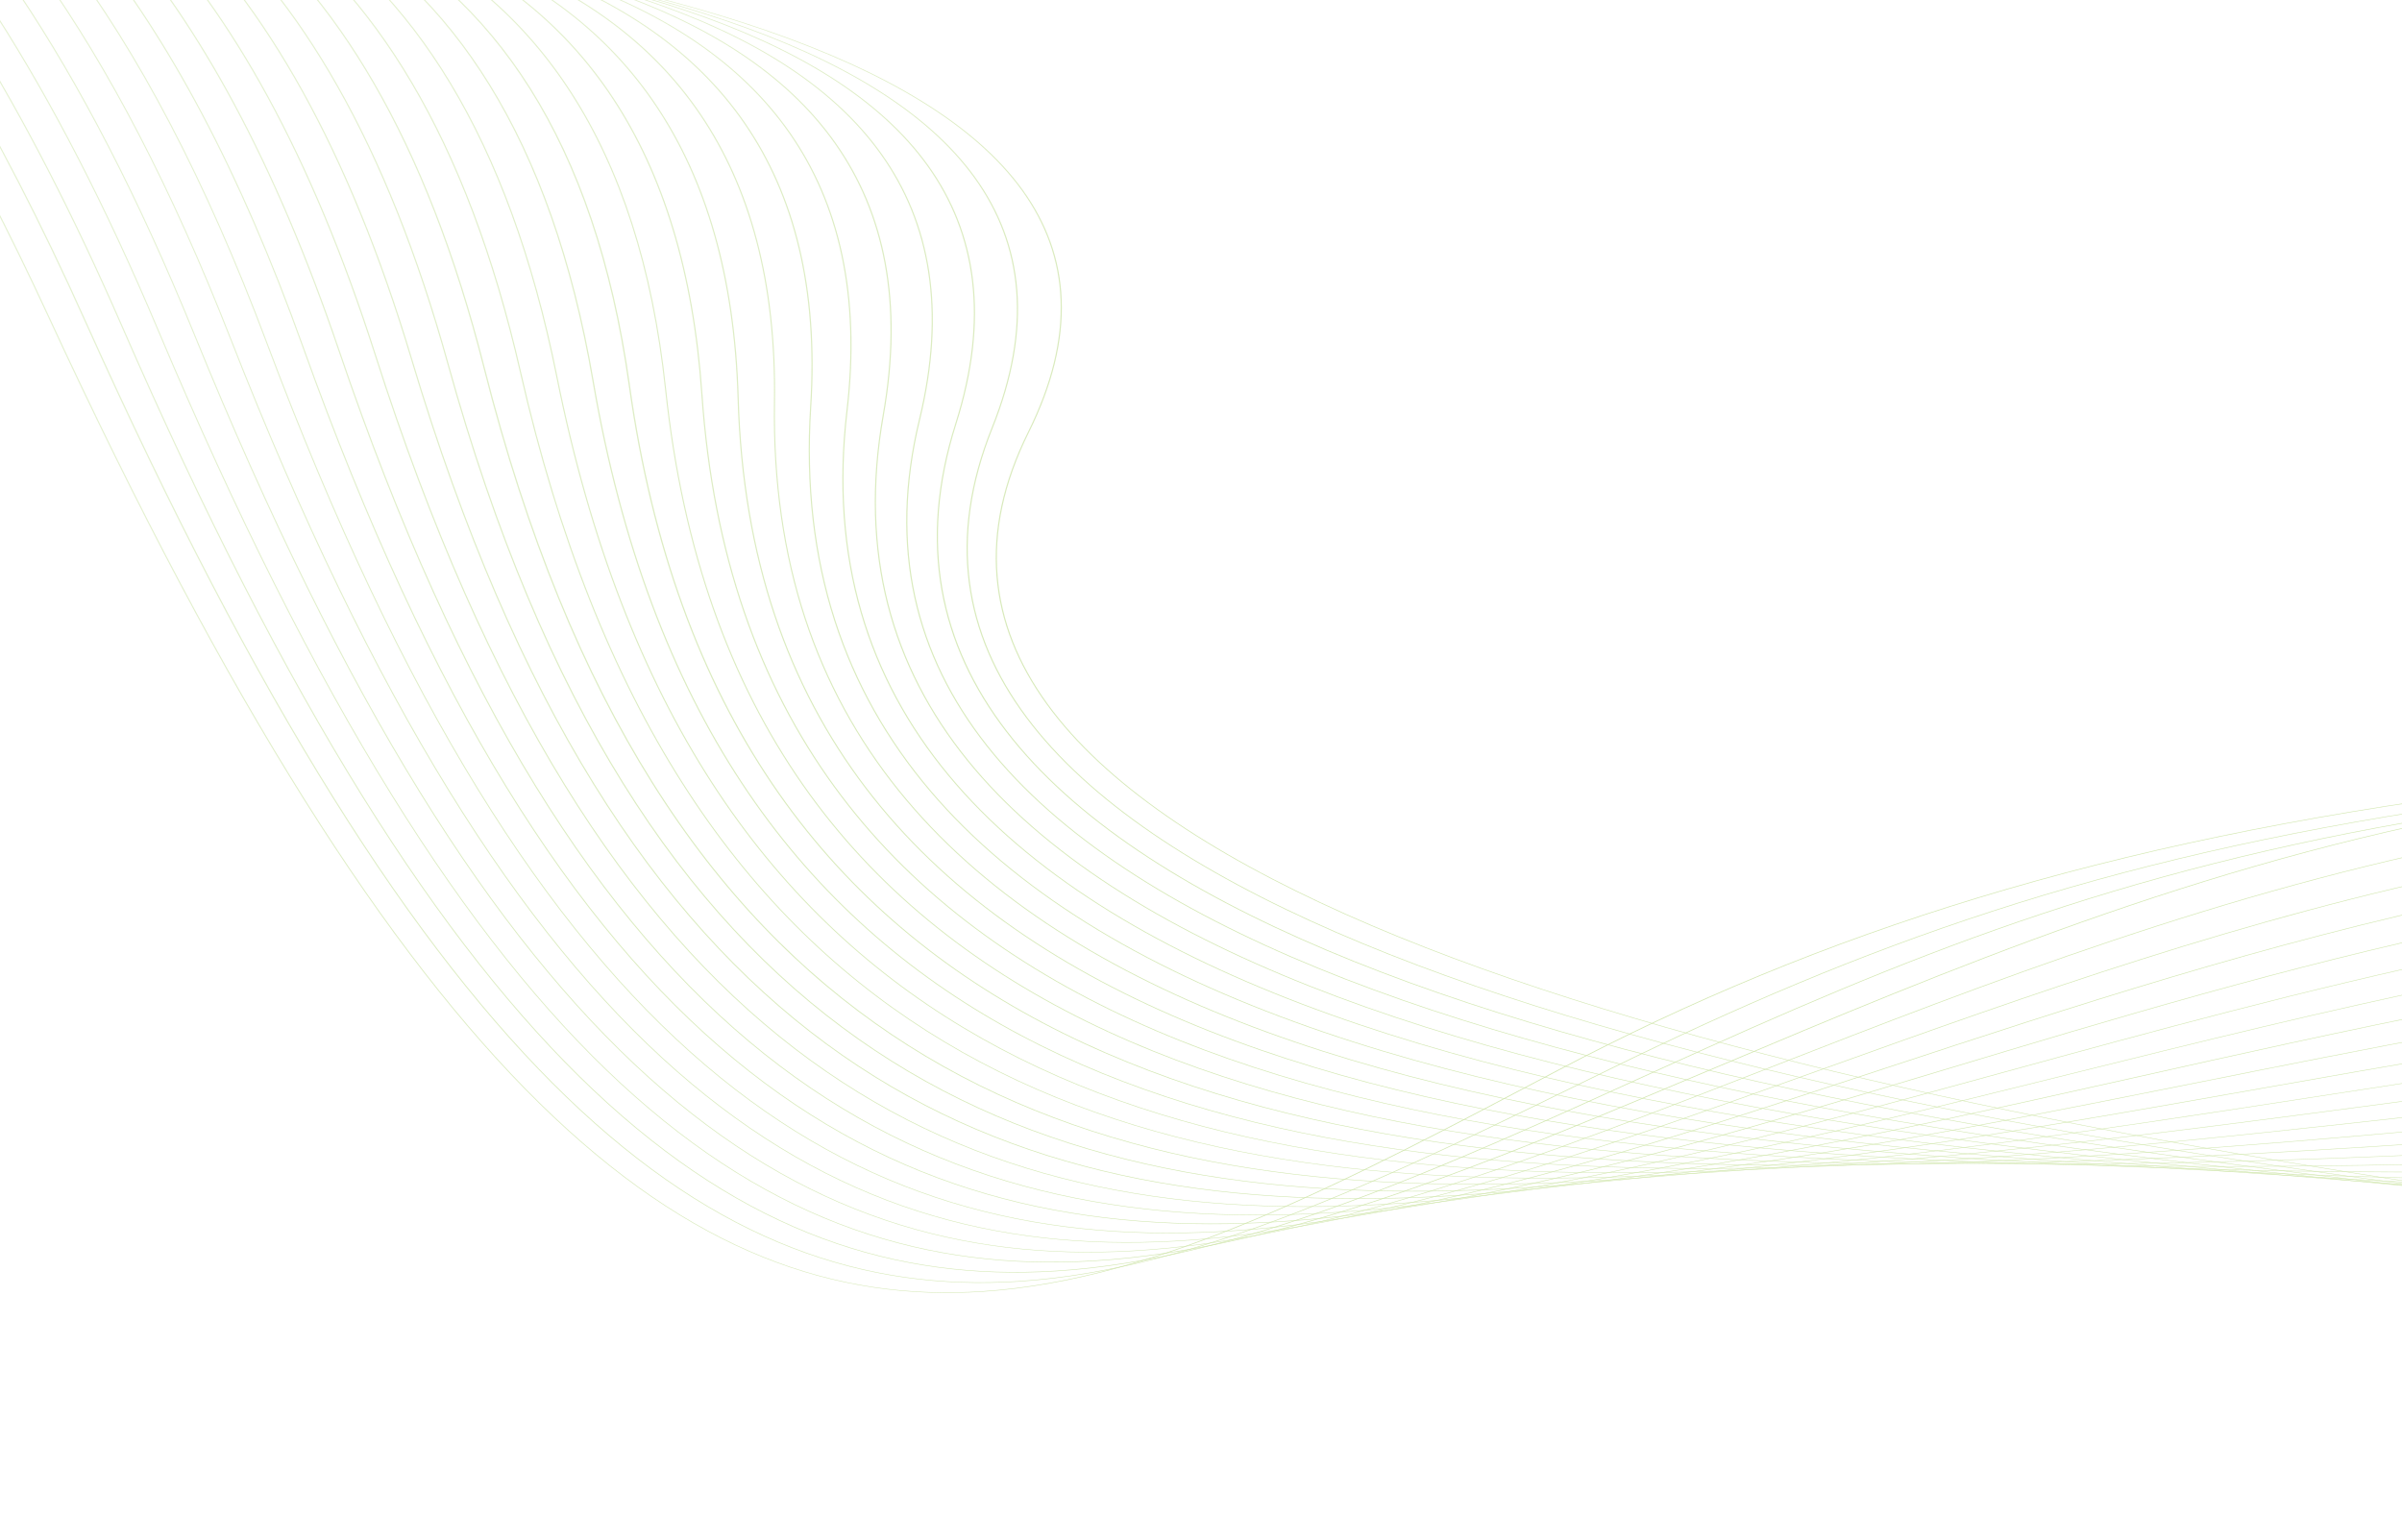
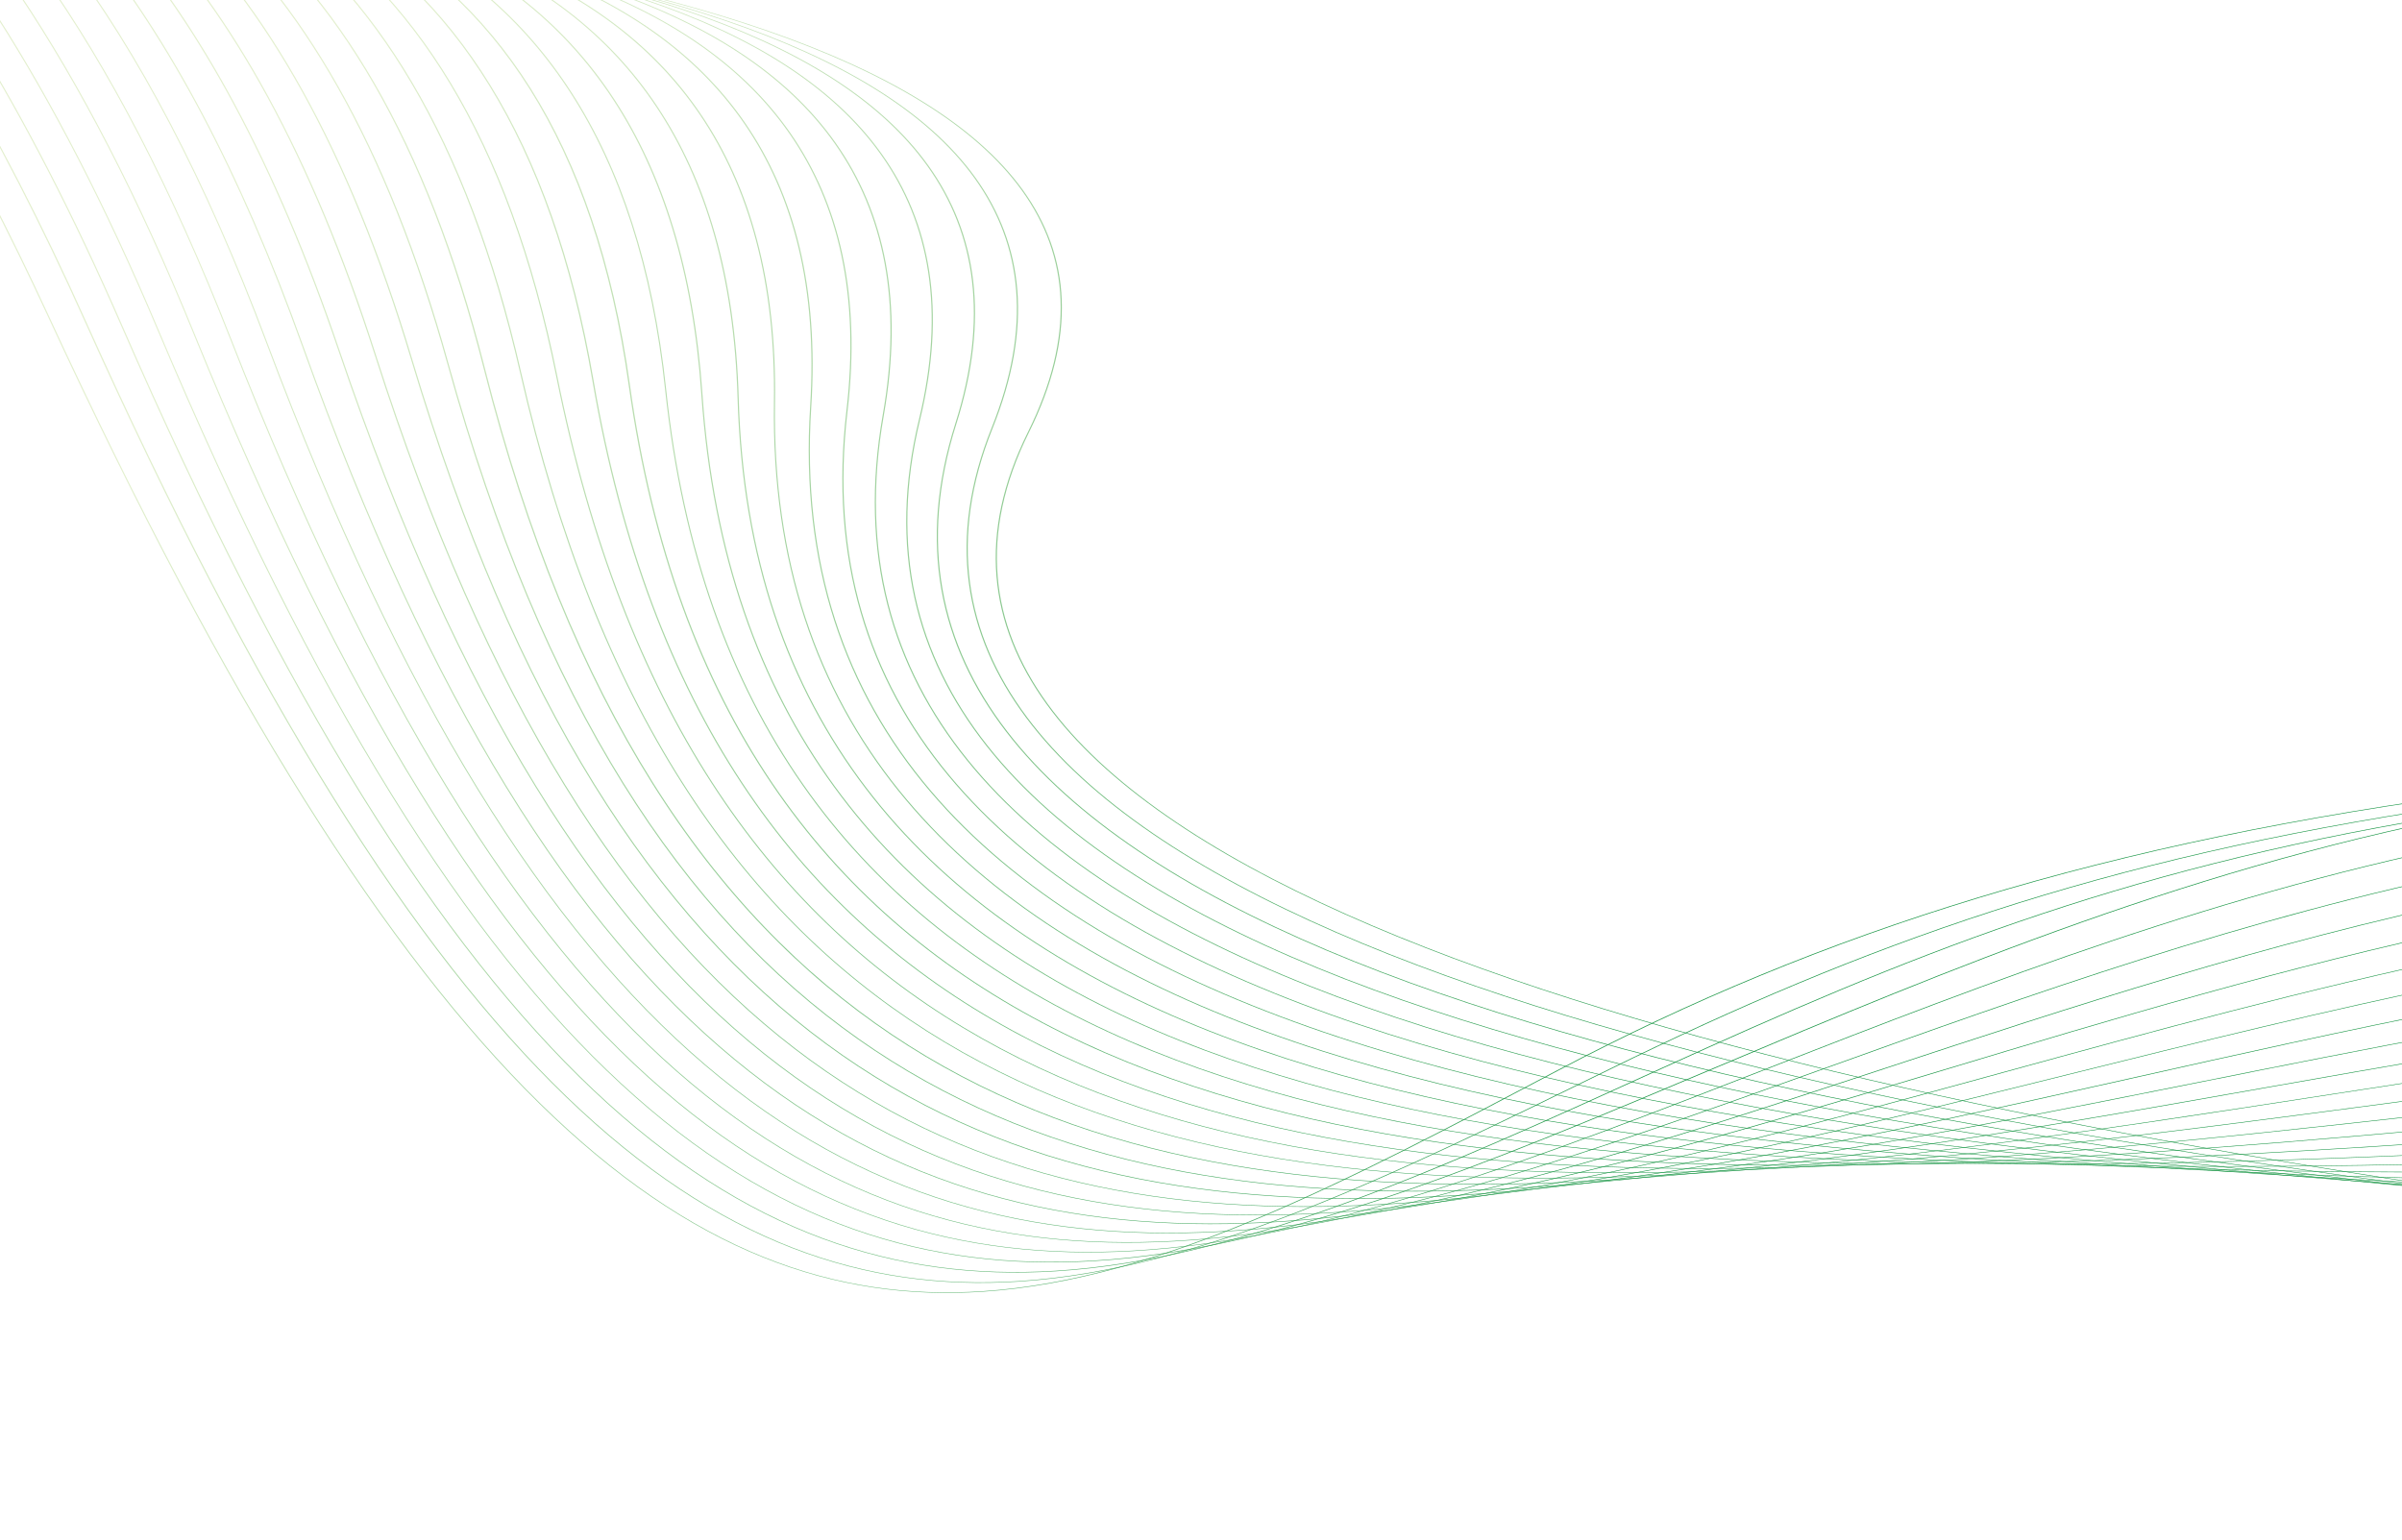
<svg xmlns="http://www.w3.org/2000/svg" width="1440" height="923" viewBox="0 0 1440 923" fill="none">
  <path d="M-112.756 -60.508C328.309 -45.37 731.482 28.341 616.864 259.246C495.958 502.668 965.64 635.687 1452.95 709.667L1452.89 709.954C965.241 635.941 495.168 502.814 616.172 259.177C730.679 28.559 327.905 -45.092 -112.81 -60.221L-112.756 -60.508Z" fill="url(#paint0_linear_108_1964)" />
  <path d="M-114.47 -51.4C309.391 -49.894 692.214 14.431 595.111 256.688C489.181 520.908 964.522 646.62 1452.66 711.177L1452.61 711.464C964.122 646.874 488.382 521.102 594.42 256.619C691.406 14.673 308.987 -49.617 -114.524 -51.112L-114.47 -51.4Z" fill="url(#paint1_linear_108_1964)" />
  <path d="M-115.855 -44.039C290.715 -55.084 653.429 1.381 573.363 254.108C482.816 539.765 963.542 657.126 1452.53 711.898L1452.47 712.186C963.137 657.403 482.013 539.983 572.667 254.064C652.617 1.647 290.302 -54.758 -115.914 -43.727L-115.855 -44.039Z" fill="url(#paint2_linear_108_1964)" />
  <path d="M-116.902 -38.478C272.139 -60.804 615.227 -10.715 551.615 251.526C476.909 559.307 962.701 667.199 1452.54 711.826L1452.49 712.113C962.297 667.476 476.163 559.526 550.919 251.481C614.468 -10.424 271.726 -60.478 -116.961 -38.167L-116.902 -38.478Z" fill="url(#paint3_linear_108_1964)" />
  <path d="M-117.587 -34.836C253.789 -67.096 577.658 -21.806 529.868 248.943C471.513 579.562 961.894 676.79 1452.71 710.914L1452.66 711.202C961.548 677.069 470.768 579.781 529.168 248.923C576.895 -21.491 253.366 -66.722 -117.65 -34.5L-117.587 -34.836Z" fill="url(#paint4_linear_108_1964)" />
  <path d="M-117.926 -33.037C235.621 -73.742 540.692 -31.744 508.115 246.386C466.623 600.557 961.198 685.785 1453.05 709.118L1453 709.406C960.852 686.064 465.878 600.776 507.415 246.366C539.987 -31.427 235.199 -73.369 -117.989 -32.701L-117.926 -33.037Z" fill="url(#paint5_linear_108_1964)" />
-   <path d="M-117.881 -33.278C217.715 -80.841 504.516 -40.577 486.367 243.803C462.235 622.311 960.508 694.126 1453.57 706.36L1453.51 706.648C960.162 694.405 461.544 622.556 485.662 243.806C503.802 -40.212 217.284 -80.42 -117.948 -32.918L-117.881 -33.278Z" fill="url(#paint6_linear_108_1964)" />
-   <path d="M-117.456 -35.531C200.102 -88.244 469.039 -48.136 464.619 241.22C458.796 624.067 909.439 694.912 1377.77 701.996C1403.28 702.373 1428.76 702.581 1454.27 702.621L1454.22 702.909C1428.71 702.869 1403.23 702.661 1377.78 702.285C909.089 695.215 458.104 624.312 463.969 241.25C468.32 -47.747 199.666 -87.799 -117.529 -35.148L-117.456 -35.531Z" fill="url(#paint7_linear_108_1964)" />
+   <path d="M-117.881 -33.278C217.715 -80.841 504.516 -40.578 486.367 243.803C462.235 622.311 960.508 694.126 1453.57 706.36L1453.51 706.648C960.162 694.405 461.544 622.556 485.662 243.806C503.802 -40.212 217.284 -80.42 -117.948 -32.918L-117.881 -33.278Z" fill="url(#paint6_linear_108_1964)" />
+   <path d="M-117.456 -35.531C200.102 -88.244 469.039 -48.136 464.619 241.22C458.795 624.067 909.439 694.912 1377.77 701.996C1403.28 702.373 1428.76 702.581 1454.27 702.621L1454.22 702.909C1428.71 702.869 1403.23 702.661 1377.78 702.285C909.089 695.215 458.104 624.312 463.969 241.25C468.32 -47.747 199.666 -87.799 -117.529 -35.148L-117.456 -35.531Z" fill="url(#paint7_linear_108_1964)" />
  <path d="M-116.676 -39.678C182.788 -95.687 434.413 -54.297 442.867 238.662C453.944 623.347 858.945 695.762 1299.65 699.105C1351.2 699.49 1403.22 698.948 1455.17 697.826L1455.12 698.114C1403.17 699.212 1351.21 699.779 1299.65 699.394C858.595 696.065 453.253 623.592 442.162 238.665C433.752 -53.907 182.411 -95.24 -116.753 -39.271L-116.676 -39.678Z" fill="url(#paint8_linear_108_1964)" />
  <path d="M-115.53 -45.765C165.829 -103.142 400.75 -59.031 421.114 236.105C447.899 622.74 814.518 697.416 1228.69 697.702C1303.6 697.751 1380.02 695.385 1456.28 691.979L1456.22 692.267C1379.96 695.673 1303.6 698.04 1228.7 697.991C814.172 697.695 447.208 622.985 420.41 236.108C400.027 -58.618 165.447 -102.671 -115.612 -45.334L-115.53 -45.765Z" fill="url(#paint9_linear_108_1964)" />
  <path d="M-114.037 -53.699C149.252 -110.443 367.98 -62.27 399.366 233.522C440.682 622.434 775.189 699.723 1164.49 697.528C1260.04 696.994 1358.95 691.666 1457.59 684.98L1457.53 685.291C1358.89 691.977 1260.1 697.285 1164.55 697.819C774.839 700.026 439.99 622.679 398.72 233.528C367.31 -61.831 148.865 -109.948 -114.123 -53.244L-114.037 -53.699Z" fill="url(#paint10_linear_108_1964)" />
  <path d="M-112.264 -63.12C133.038 -117.179 336.303 -63.839 377.673 230.965C432.585 622.439 740.093 702.61 1106.42 698.4C1220.24 697.118 1339.76 687.663 1459.12 676.878L1459.06 677.189C1339.7 687.974 1220.24 697.407 1106.42 698.713C739.742 702.913 431.894 622.684 376.905 230.991C335.634 -63.4 132.701 -116.635 -112.354 -62.641L-112.264 -63.12Z" fill="url(#paint11_linear_108_1964)" />
  <path d="M-110.216 -74.002C117.357 -123.321 305.724 -63.761 355.92 228.407C423.666 622.759 708.482 705.984 1053.71 700.15C1183.65 697.962 1322.19 683.153 1460.87 667.577L1460.81 667.889C1322.13 683.441 1183.65 698.251 1053.71 700.44C708.137 706.263 422.975 623.004 355.161 228.385C305.113 -63.321 116.961 -122.778 -110.311 -73.499L-110.216 -74.002Z" fill="url(#paint12_linear_108_1964)" />
  <path d="M-108.001 -85.769C102.119 -128.388 276.346 -61.96 334.172 225.826C414.097 623.423 679.79 709.757 1005.66 702.64C1144.09 699.613 1293.44 679.719 1444.05 659.669L1462.89 657.154L1462.83 657.466L1444.3 659.941C1293.68 679.991 1144.34 699.885 1005.73 702.907C679.502 710.038 413.405 623.668 333.472 225.806C275.731 -61.495 101.778 -127.82 -108.101 -85.242L-108.001 -85.769Z" fill="url(#paint13_linear_108_1964)" />
  <path d="M-105.691 -98.041C87.397 -132.14 248.161 -58.39 312.424 223.244C403.939 624.407 653.435 713.886 961.727 705.73C1099.16 702.095 1248.34 679.039 1400.36 655.56C1421.87 652.231 1443.44 648.903 1465.06 645.601L1465.01 645.913C1443.5 649.194 1422.05 652.501 1400.61 655.808C1248.52 679.31 1099.34 702.366 961.794 705.997C653.148 714.167 403.311 624.629 311.72 223.248C247.541 -57.902 87.051 -131.548 -105.795 -97.49L-105.691 -98.041Z" fill="url(#paint14_linear_108_1964)" />
-   <path d="M-103.395 -110.244C73.194 -134.289 221.284 -53.049 290.672 220.684C393.314 625.687 629.073 718.335 921.212 709.349C1057.16 705.166 1205.35 678.973 1358.03 651.994C1394.26 645.596 1430.72 639.158 1467.39 632.942L1467.32 633.277C1430.84 639.474 1394.43 645.891 1358.33 652.267C1205.59 679.269 1057.34 705.46 921.275 709.64C628.659 718.66 392.618 625.956 289.904 220.71C220.723 -52.559 72.843 -133.673 -103.508 -109.645L-103.395 -110.244Z" fill="url(#paint15_linear_108_1964)" />
+   <path d="M-103.395 -110.244C73.194 -134.289 221.284 -53.049 290.672 220.684C393.314 625.687 629.073 718.335 921.212 709.349C1057.16 705.166 1205.35 678.973 1358.03 651.994C1394.26 645.596 1430.72 639.158 1467.39 632.942L1467.32 633.277C1430.84 639.474 1394.44 645.891 1358.33 652.267C1205.59 679.269 1057.34 705.46 921.275 709.64C628.659 718.66 392.618 625.956 289.904 220.71C220.723 -52.559 72.843 -133.673 -103.508 -109.645L-103.395 -110.244Z" fill="url(#paint15_linear_108_1964)" />
  <path d="M-101.261 -121.581C59.473 -134.325 195.73 -46.005 268.919 218.126C382.284 627.248 606.299 723.074 883.843 713.401C1017.89 708.728 1164.49 679.452 1317.18 648.955C1367.53 638.894 1418.55 628.708 1469.97 619.232L1469.9 619.567C1418.61 629.023 1367.71 639.188 1317.48 649.229C1164.79 679.726 1018.13 709.024 883.901 713.715C605.944 723.401 381.588 627.517 268.206 218.178C195.173 -45.539 59.122 -133.709 -101.374 -120.982L-101.261 -121.581Z" fill="url(#paint16_linear_108_1964)" />
  <path d="M-99.38 -131.576C46.361 -132.294 171.525 -37.404 247.172 215.544C370.865 629.014 584.836 728.02 849.045 717.815C981.002 712.721 1125.48 680.395 1277.48 646.383C1341.36 632.087 1406.52 617.515 1472.73 604.539L1472.67 604.875C1406.64 617.831 1341.6 632.383 1277.84 646.659C1125.71 680.691 981.181 713.015 849.104 718.13C584.476 728.371 370.223 629.308 246.458 215.596C170.964 -36.914 46.006 -131.654 -99.497 -130.953L-99.38 -131.576Z" fill="url(#paint17_linear_108_1964)" />
  <path d="M-97.923 -139.318C33.722 -127.792 148.576 -27.368 225.424 212.962C359.162 631.037 564.562 733.192 816.532 722.561C946.155 717.086 1088.14 681.796 1239.04 644.282C1315.79 625.201 1394.81 605.559 1475.67 588.959L1475.6 589.295C1394.87 605.874 1315.97 625.471 1239.41 644.509C1088.44 682.069 946.393 717.382 816.653 722.854C564.211 733.495 358.529 631.283 224.71 213.014C148.014 -26.878 33.367 -127.152 -98.035 -138.718L-97.923 -139.318Z" fill="url(#paint18_linear_108_1964)" />
  <path d="M-96.998 -144.231C21.543 -120.747 126.806 -16.117 203.672 210.404C347.19 633.244 545.189 738.559 786.02 727.582C913.18 721.794 1052.3 683.601 1201.64 642.596C1290.53 618.203 1383.01 592.806 1478.73 572.66L1478.67 572.996C1383.07 593.121 1290.77 618.475 1202 642.847C1052.6 683.875 913.422 722.066 786.083 727.873C544.839 738.863 346.552 633.515 202.962 210.432C126.244 -15.628 21.228 -120.009 -97.142 -143.464L-96.998 -144.231Z" fill="url(#paint19_linear_108_1964)" />
  <path d="M-96.75 -145.549C9.796 -111.012 106.152 -3.942 181.924 207.823C335.001 635.663 526.665 744.097 757.223 732.845C881.797 726.766 1017.81 685.76 1165.21 641.325C1265.53 611.093 1371.07 579.255 1481.91 555.763L1481.85 556.123C1371.19 579.595 1265.77 611.366 1165.63 641.578C1018.17 686.036 882.093 727.064 757.339 733.162C526.369 744.426 334.364 635.934 181.264 207.9C105.649 -3.45 9.428 -110.3 -96.885 -144.83L-96.75 -145.549Z" fill="url(#paint20_linear_108_1964)" />
-   <path d="M-97.111 -143.632C-1.561 -99.293 86.535 8.96 160.167 205.288C322.548 638.242 508.819 749.772 729.906 738.343C851.882 732.044 984.603 688.292 1129.71 640.464C1240.66 603.889 1358.87 564.946 1485.17 538.456L1485.1 538.816C1358.98 565.287 1240.96 604.187 1130.19 640.695C984.961 688.567 852.241 732.319 730.027 738.636C508.527 750.077 321.973 638.49 159.52 205.293C86.036 9.428 -1.872 -98.578 -97.255 -142.865L-97.111 -143.632Z" fill="url(#paint21_linear_108_1964)" />
+   <path d="M-97.111 -143.632C-1.561 -99.293 86.535 8.96 160.167 205.288C322.548 638.242 508.819 749.772 729.906 738.343C851.882 732.044 984.603 688.292 1129.71 640.464C1240.66 603.889 1358.87 564.946 1485.17 538.456L1485.1 538.816C1358.98 565.287 1240.96 604.187 1130.19 640.695C984.961 688.567 852.241 732.319 730.027 738.636C508.527 750.077 321.974 638.49 159.52 205.293C86.036 9.428 -1.872 -98.579 -97.255 -142.865L-97.111 -143.632Z" fill="url(#paint21_linear_108_1964)" />
  <path d="M-98.257 -137.543C-12.661 -85.201 67.792 22.203 138.418 202.707C310.014 640.941 491.596 755.565 703.967 744.003C823.344 737.484 952.566 691.124 1095.14 639.921C1215.87 596.569 1346.29 549.786 1488.49 520.792L1488.43 521.152C1346.4 550.127 1216.23 596.845 1095.63 640.128C952.934 691.352 823.703 737.76 704.092 744.272C491.304 755.87 309.381 641.187 137.772 202.712C67.294 22.671 -12.967 -84.511 -98.392 -136.824L-98.257 -137.543Z" fill="url(#paint22_linear_108_1964)" />
  <path d="M-100.089 -127.81C-23.498 -69.391 49.723 35.611 116.67 200.126C297.269 643.826 474.871 761.516 679.168 749.841C795.933 743.174 921.536 694.227 1061.38 639.74C1191.1 589.177 1333.15 533.887 1491.84 503.033L1491.77 503.392C1333.32 534.229 1191.46 589.453 1061.87 639.947C921.962 694.456 796.296 743.426 679.293 750.11C474.579 761.821 296.636 644.073 116.02 200.156C49.224 36.078 -23.813 -68.653 -100.242 -126.995L-100.089 -127.81Z" fill="url(#paint23_linear_108_1964)" />
-   <path d="M-102.655 -114.173C-34.192 -51.845 32.265 48.889 94.977 197.569C284.385 646.826 458.596 767.574 655.46 755.805C769.613 748.99 891.511 697.598 1028.45 639.869C1166.34 581.735 1319.39 517.219 1495.23 485.296L1495.17 485.656C1319.62 517.587 1166.69 582.034 1028.99 640.102C891.991 697.853 770.026 749.291 655.634 756.123C458.357 767.905 283.864 647.1 94.321 197.622C31.77 49.332 -34.556 -51.156 -102.809 -113.358L-102.655 -114.173Z" fill="url(#paint24_linear_108_1964)" />
+   <path d="M-102.655 -114.173C-34.192 -51.845 32.265 48.889 94.977 197.569C284.385 646.826 458.595 767.574 655.46 755.805C769.613 748.99 891.511 697.598 1028.45 639.869C1166.34 581.735 1319.39 517.219 1495.23 485.296L1495.17 485.656C1319.62 517.587 1166.69 582.034 1028.99 640.102C891.991 697.853 770.026 749.291 655.634 756.123C458.357 767.905 283.864 647.1 94.321 197.622C31.77 49.332 -34.556 -51.156 -102.809 -113.358L-102.655 -114.173Z" fill="url(#paint24_linear_108_1964)" />
  <path d="M-105.795 -97.49C-44.775 -33.328 15.21 61.892 73.229 194.988C271.366 649.92 442.715 773.719 632.604 761.916C744.199 754.978 862.378 701.213 996.152 640.333C1141.28 574.286 1267.27 521.984 1460.94 489.805L1460.87 490.165C1267.44 522.35 1141.64 574.562 996.7 640.541C862.8 701.466 744.612 755.279 632.72 762.232C442.364 774.022 270.787 650.192 72.515 195.039C14.711 62.359 -45.139 -32.64 -105.948 -96.675L-105.795 -97.49Z" fill="url(#paint25_linear_108_1964)" />
  <path d="M-109.405 -78.439C-55.304 -14.287 -1.446 74.537 51.46 192.422C258.258 653.144 427.112 779.927 610.546 768.126C719.637 761.09 834.02 705.043 964.563 641.054C1116.05 566.802 1257.54 514.822 1469.86 483.3L1469.79 483.636C1257.77 515.166 1116.47 567.055 965.115 641.239C834.446 705.272 719.996 761.365 610.667 768.419C426.815 780.256 257.62 653.414 50.688 192.472C-1.999 74.979 -55.61 -13.597 -109.558 -77.624L-109.405 -78.439Z" fill="url(#paint26_linear_108_1964)" />
  <path d="M-113.86 -56.865C-66.111 5.328 -18.236 86.539 29.445 189.724C244.974 656.263 411.852 786.015 589.297 774.146C695.932 767.001 806.478 708.707 933.688 641.635C1090.65 558.858 1262.22 504.114 1494.04 474.158L1493.97 474.494C1262.44 504.482 1091.13 559.112 934.299 641.821C807.021 708.939 696.408 767.28 589.476 774.441C411.56 786.32 244.395 656.536 28.732 189.776C-18.783 86.957 -66.479 6.04 -114.022 -56.002L-113.86 -56.865Z" fill="url(#paint27_linear_108_1964)" />
  <defs>
    <linearGradient id="paint0_linear_108_1964" x1="-437.007" y1="-1.355" x2="1386.28" y2="1211.83" gradientUnits="userSpaceOnUse">
-       <stop offset="0.256" stop-color="#D0E5AD" stop-opacity="0.55" />
-       <stop offset="0.615" stop-color="#D0E5AD" stop-opacity="0.99" />
+       <stop offset="0.258" stop-color="#D0E5AD" stop-opacity="0.6" />
+       <stop offset="0.708" stop-color="#10923E" />
    </linearGradient>
    <linearGradient id="paint1_linear_108_1964" x1="-438.366" y1="5.872" x2="1377.96" y2="1222.19" gradientUnits="userSpaceOnUse">
-       <stop offset="0.256" stop-color="#D0E5AD" stop-opacity="0.55" />
-       <stop offset="0.615" stop-color="#D0E5AD" stop-opacity="0.99" />
+       <stop offset="0.258" stop-color="#D0E5AD" stop-opacity="0.6" />
+       <stop offset="0.708" stop-color="#10923E" />
    </linearGradient>
    <linearGradient id="paint2_linear_108_1964" x1="-438.978" y1="9.12" x2="1374.23" y2="1226.82" gradientUnits="userSpaceOnUse">
-       <stop offset="0.256" stop-color="#D0E5AD" stop-opacity="0.55" />
-       <stop offset="0.615" stop-color="#D0E5AD" stop-opacity="0.99" />
+       <stop offset="0.258" stop-color="#D0E5AD" stop-opacity="0.6" />
+       <stop offset="0.708" stop-color="#10923E" />
    </linearGradient>
    <linearGradient id="paint3_linear_108_1964" x1="-439.082" y1="9.672" x2="1373.36" y2="1227.71" gradientUnits="userSpaceOnUse">
-       <stop offset="0.256" stop-color="#D0E5AD" stop-opacity="0.55" />
-       <stop offset="0.615" stop-color="#D0E5AD" stop-opacity="0.99" />
+       <stop offset="0.258" stop-color="#D0E5AD" stop-opacity="0.6" />
+       <stop offset="0.708" stop-color="#10923E" />
    </linearGradient>
    <linearGradient id="paint4_linear_108_1964" x1="-438.817" y1="8.266" x2="1374.23" y2="1226.04" gradientUnits="userSpaceOnUse">
-       <stop offset="0.256" stop-color="#D0E5AD" stop-opacity="0.55" />
-       <stop offset="0.615" stop-color="#D0E5AD" stop-opacity="0.99" />
+       <stop offset="0.258" stop-color="#D0E5AD" stop-opacity="0.6" />
+       <stop offset="0.708" stop-color="#10923E" />
    </linearGradient>
    <linearGradient id="paint5_linear_108_1964" x1="-438.302" y1="5.528" x2="1375.91" y2="1222.78" gradientUnits="userSpaceOnUse">
-       <stop offset="0.256" stop-color="#D0E5AD" stop-opacity="0.55" />
-       <stop offset="0.615" stop-color="#D0E5AD" stop-opacity="0.99" />
+       <stop offset="0.258" stop-color="#D0E5AD" stop-opacity="0.6" />
+       <stop offset="0.708" stop-color="#10923E" />
    </linearGradient>
    <linearGradient id="paint6_linear_108_1964" x1="-437.571" y1="1.644" x2="1378.09" y2="1218.26" gradientUnits="userSpaceOnUse">
-       <stop offset="0.256" stop-color="#D0E5AD" stop-opacity="0.55" />
-       <stop offset="0.615" stop-color="#D0E5AD" stop-opacity="0.99" />
+       <stop offset="0.258" stop-color="#D0E5AD" stop-opacity="0.6" />
+       <stop offset="0.708" stop-color="#10923E" />
    </linearGradient>
    <linearGradient id="paint7_linear_108_1964" x1="-436.71" y1="-2.93" x2="1382.42" y2="1212.13" gradientUnits="userSpaceOnUse">
-       <stop offset="0.256" stop-color="#D0E5AD" stop-opacity="0.55" />
-       <stop offset="0.615" stop-color="#D0E5AD" stop-opacity="0.99" />
+       <stop offset="0.258" stop-color="#D0E5AD" stop-opacity="0.6" />
+       <stop offset="0.708" stop-color="#10923E" />
    </linearGradient>
    <linearGradient id="paint8_linear_108_1964" x1="-435.778" y1="-7.881" x2="1389.1" y2="1204.58" gradientUnits="userSpaceOnUse">
-       <stop offset="0.256" stop-color="#D0E5AD" stop-opacity="0.55" />
-       <stop offset="0.615" stop-color="#D0E5AD" stop-opacity="0.99" />
+       <stop offset="0.258" stop-color="#D0E5AD" stop-opacity="0.6" />
+       <stop offset="0.708" stop-color="#10923E" />
    </linearGradient>
    <linearGradient id="paint9_linear_108_1964" x1="-434.774" y1="-13.217" x2="1397.68" y2="1195.77" gradientUnits="userSpaceOnUse">
-       <stop offset="0.256" stop-color="#D0E5AD" stop-opacity="0.55" />
-       <stop offset="0.615" stop-color="#D0E5AD" stop-opacity="0.99" />
+       <stop offset="0.258" stop-color="#D0E5AD" stop-opacity="0.6" />
+       <stop offset="0.708" stop-color="#10923E" />
    </linearGradient>
    <linearGradient id="paint10_linear_108_1964" x1="-433.705" y1="-18.895" x2="1407.69" y2="1185.91" gradientUnits="userSpaceOnUse">
-       <stop offset="0.256" stop-color="#D0E5AD" stop-opacity="0.55" />
-       <stop offset="0.615" stop-color="#D0E5AD" stop-opacity="0.99" />
+       <stop offset="0.258" stop-color="#D0E5AD" stop-opacity="0.6" />
+       <stop offset="0.708" stop-color="#10923E" />
    </linearGradient>
    <linearGradient id="paint11_linear_108_1964" x1="-432.61" y1="-24.715" x2="1418.61" y2="1175.41" gradientUnits="userSpaceOnUse">
-       <stop offset="0.256" stop-color="#D0E5AD" stop-opacity="0.55" />
-       <stop offset="0.615" stop-color="#D0E5AD" stop-opacity="0.99" />
+       <stop offset="0.258" stop-color="#D0E5AD" stop-opacity="0.6" />
+       <stop offset="0.708" stop-color="#10923E" />
    </linearGradient>
    <linearGradient id="paint12_linear_108_1964" x1="-431.457" y1="-30.839" x2="1430.34" y2="1164.12" gradientUnits="userSpaceOnUse">
-       <stop offset="0.256" stop-color="#D0E5AD" stop-opacity="0.55" />
-       <stop offset="0.615" stop-color="#D0E5AD" stop-opacity="0.99" />
+       <stop offset="0.258" stop-color="#D0E5AD" stop-opacity="0.6" />
+       <stop offset="0.708" stop-color="#10923E" />
    </linearGradient>
    <linearGradient id="paint13_linear_108_1964" x1="-430.294" y1="-37.076" x2="1442.55" y2="1152.44" gradientUnits="userSpaceOnUse">
-       <stop offset="0.256" stop-color="#D0E5AD" stop-opacity="0.55" />
-       <stop offset="0.615" stop-color="#D0E5AD" stop-opacity="0.99" />
+       <stop offset="0.258" stop-color="#D0E5AD" stop-opacity="0.6" />
+       <stop offset="0.708" stop-color="#10923E" />
    </linearGradient>
    <linearGradient id="paint14_linear_108_1964" x1="-429.091" y1="-43.464" x2="1455.08" y2="1140.25" gradientUnits="userSpaceOnUse">
-       <stop offset="0.256" stop-color="#D0E5AD" stop-opacity="0.55" />
-       <stop offset="0.615" stop-color="#D0E5AD" stop-opacity="0.99" />
+       <stop offset="0.258" stop-color="#D0E5AD" stop-opacity="0.6" />
+       <stop offset="0.708" stop-color="#10923E" />
    </linearGradient>
    <linearGradient id="paint15_linear_108_1964" x1="-427.852" y1="-49.994" x2="1467.84" y2="1127.61" gradientUnits="userSpaceOnUse">
-       <stop offset="0.256" stop-color="#D0E5AD" stop-opacity="0.55" />
-       <stop offset="0.615" stop-color="#D0E5AD" stop-opacity="0.99" />
+       <stop offset="0.258" stop-color="#D0E5AD" stop-opacity="0.6" />
+       <stop offset="0.708" stop-color="#10923E" />
    </linearGradient>
    <linearGradient id="paint16_linear_108_1964" x1="-426.624" y1="-56.523" x2="1480.58" y2="1114.9" gradientUnits="userSpaceOnUse">
-       <stop offset="0.256" stop-color="#D0E5AD" stop-opacity="0.55" />
-       <stop offset="0.615" stop-color="#D0E5AD" stop-opacity="0.99" />
+       <stop offset="0.258" stop-color="#D0E5AD" stop-opacity="0.6" />
+       <stop offset="0.708" stop-color="#10923E" />
    </linearGradient>
    <linearGradient id="paint17_linear_108_1964" x1="-425.354" y1="-63.267" x2="1493.44" y2="1101.77" gradientUnits="userSpaceOnUse">
-       <stop offset="0.256" stop-color="#D0E5AD" stop-opacity="0.55" />
-       <stop offset="0.615" stop-color="#D0E5AD" stop-opacity="0.99" />
+       <stop offset="0.258" stop-color="#D0E5AD" stop-opacity="0.6" />
+       <stop offset="0.708" stop-color="#10923E" />
    </linearGradient>
    <linearGradient id="paint18_linear_108_1964" x1="-424.166" y1="-69.578" x2="1505.64" y2="1089.25" gradientUnits="userSpaceOnUse">
-       <stop offset="0.256" stop-color="#D0E5AD" stop-opacity="0.55" />
-       <stop offset="0.615" stop-color="#D0E5AD" stop-opacity="0.99" />
+       <stop offset="0.258" stop-color="#D0E5AD" stop-opacity="0.6" />
+       <stop offset="0.708" stop-color="#10923E" />
    </linearGradient>
    <linearGradient id="paint19_linear_108_1964" x1="-423.432" y1="-73.477" x2="1515.13" y2="1080.31" gradientUnits="userSpaceOnUse">
-       <stop offset="0.256" stop-color="#D0E5AD" stop-opacity="0.55" />
-       <stop offset="0.615" stop-color="#D0E5AD" stop-opacity="0.99" />
+       <stop offset="0.258" stop-color="#D0E5AD" stop-opacity="0.6" />
+       <stop offset="0.708" stop-color="#10923E" />
    </linearGradient>
    <linearGradient id="paint20_linear_108_1964" x1="-423.315" y1="-74.099" x2="1521.11" y2="1076.27" gradientUnits="userSpaceOnUse">
-       <stop offset="0.256" stop-color="#D0E5AD" stop-opacity="0.55" />
-       <stop offset="0.615" stop-color="#D0E5AD" stop-opacity="0.99" />
+       <stop offset="0.258" stop-color="#D0E5AD" stop-opacity="0.6" />
+       <stop offset="0.708" stop-color="#10923E" />
    </linearGradient>
    <linearGradient id="paint21_linear_108_1964" x1="-423.752" y1="-71.781" x2="1524.01" y2="1076.62" gradientUnits="userSpaceOnUse">
-       <stop offset="0.256" stop-color="#D0E5AD" stop-opacity="0.55" />
-       <stop offset="0.615" stop-color="#D0E5AD" stop-opacity="0.99" />
+       <stop offset="0.258" stop-color="#D0E5AD" stop-opacity="0.6" />
+       <stop offset="0.708" stop-color="#10923E" />
    </linearGradient>
    <linearGradient id="paint22_linear_108_1964" x1="-424.901" y1="-65.672" x2="1523.02" y2="1082.63" gradientUnits="userSpaceOnUse">
-       <stop offset="0.256" stop-color="#D0E5AD" stop-opacity="0.55" />
-       <stop offset="0.615" stop-color="#D0E5AD" stop-opacity="0.99" />
+       <stop offset="0.258" stop-color="#D0E5AD" stop-opacity="0.6" />
+       <stop offset="0.708" stop-color="#10923E" />
    </linearGradient>
    <linearGradient id="paint23_linear_108_1964" x1="-426.675" y1="-56.249" x2="1518.68" y2="1093.57" gradientUnits="userSpaceOnUse">
-       <stop offset="0.256" stop-color="#D0E5AD" stop-opacity="0.55" />
-       <stop offset="0.615" stop-color="#D0E5AD" stop-opacity="0.99" />
+       <stop offset="0.258" stop-color="#D0E5AD" stop-opacity="0.6" />
+       <stop offset="0.708" stop-color="#10923E" />
    </linearGradient>
    <linearGradient id="paint24_linear_108_1964" x1="-429.127" y1="-43.278" x2="1510.67" y2="1109.87" gradientUnits="userSpaceOnUse">
-       <stop offset="0.256" stop-color="#D0E5AD" stop-opacity="0.55" />
-       <stop offset="0.615" stop-color="#D0E5AD" stop-opacity="0.99" />
+       <stop offset="0.258" stop-color="#D0E5AD" stop-opacity="0.6" />
+       <stop offset="0.708" stop-color="#10923E" />
    </linearGradient>
    <linearGradient id="paint25_linear_108_1964" x1="-425.999" y1="-27.365" x2="1481.05" y2="1100.21" gradientUnits="userSpaceOnUse">
-       <stop offset="0.256" stop-color="#D0E5AD" stop-opacity="0.55" />
-       <stop offset="0.615" stop-color="#D0E5AD" stop-opacity="0.99" />
+       <stop offset="0.258" stop-color="#D0E5AD" stop-opacity="0.6" />
+       <stop offset="0.708" stop-color="#10923E" />
    </linearGradient>
    <linearGradient id="paint26_linear_108_1964" x1="-430.792" y1="-9.511" x2="1472.07" y2="1130.74" gradientUnits="userSpaceOnUse">
-       <stop offset="0.256" stop-color="#D0E5AD" stop-opacity="0.55" />
-       <stop offset="0.615" stop-color="#D0E5AD" stop-opacity="0.99" />
+       <stop offset="0.258" stop-color="#D0E5AD" stop-opacity="0.6" />
+       <stop offset="0.708" stop-color="#10923E" />
    </linearGradient>
    <linearGradient id="paint27_linear_108_1964" x1="-439.086" y1="10.661" x2="1468.13" y2="1177.76" gradientUnits="userSpaceOnUse">
-       <stop offset="0.256" stop-color="#D0E5AD" stop-opacity="0.55" />
-       <stop offset="0.615" stop-color="#D0E5AD" stop-opacity="0.99" />
+       <stop offset="0.258" stop-color="#D0E5AD" stop-opacity="0.6" />
+       <stop offset="0.708" stop-color="#10923E" />
    </linearGradient>
  </defs>
</svg>
